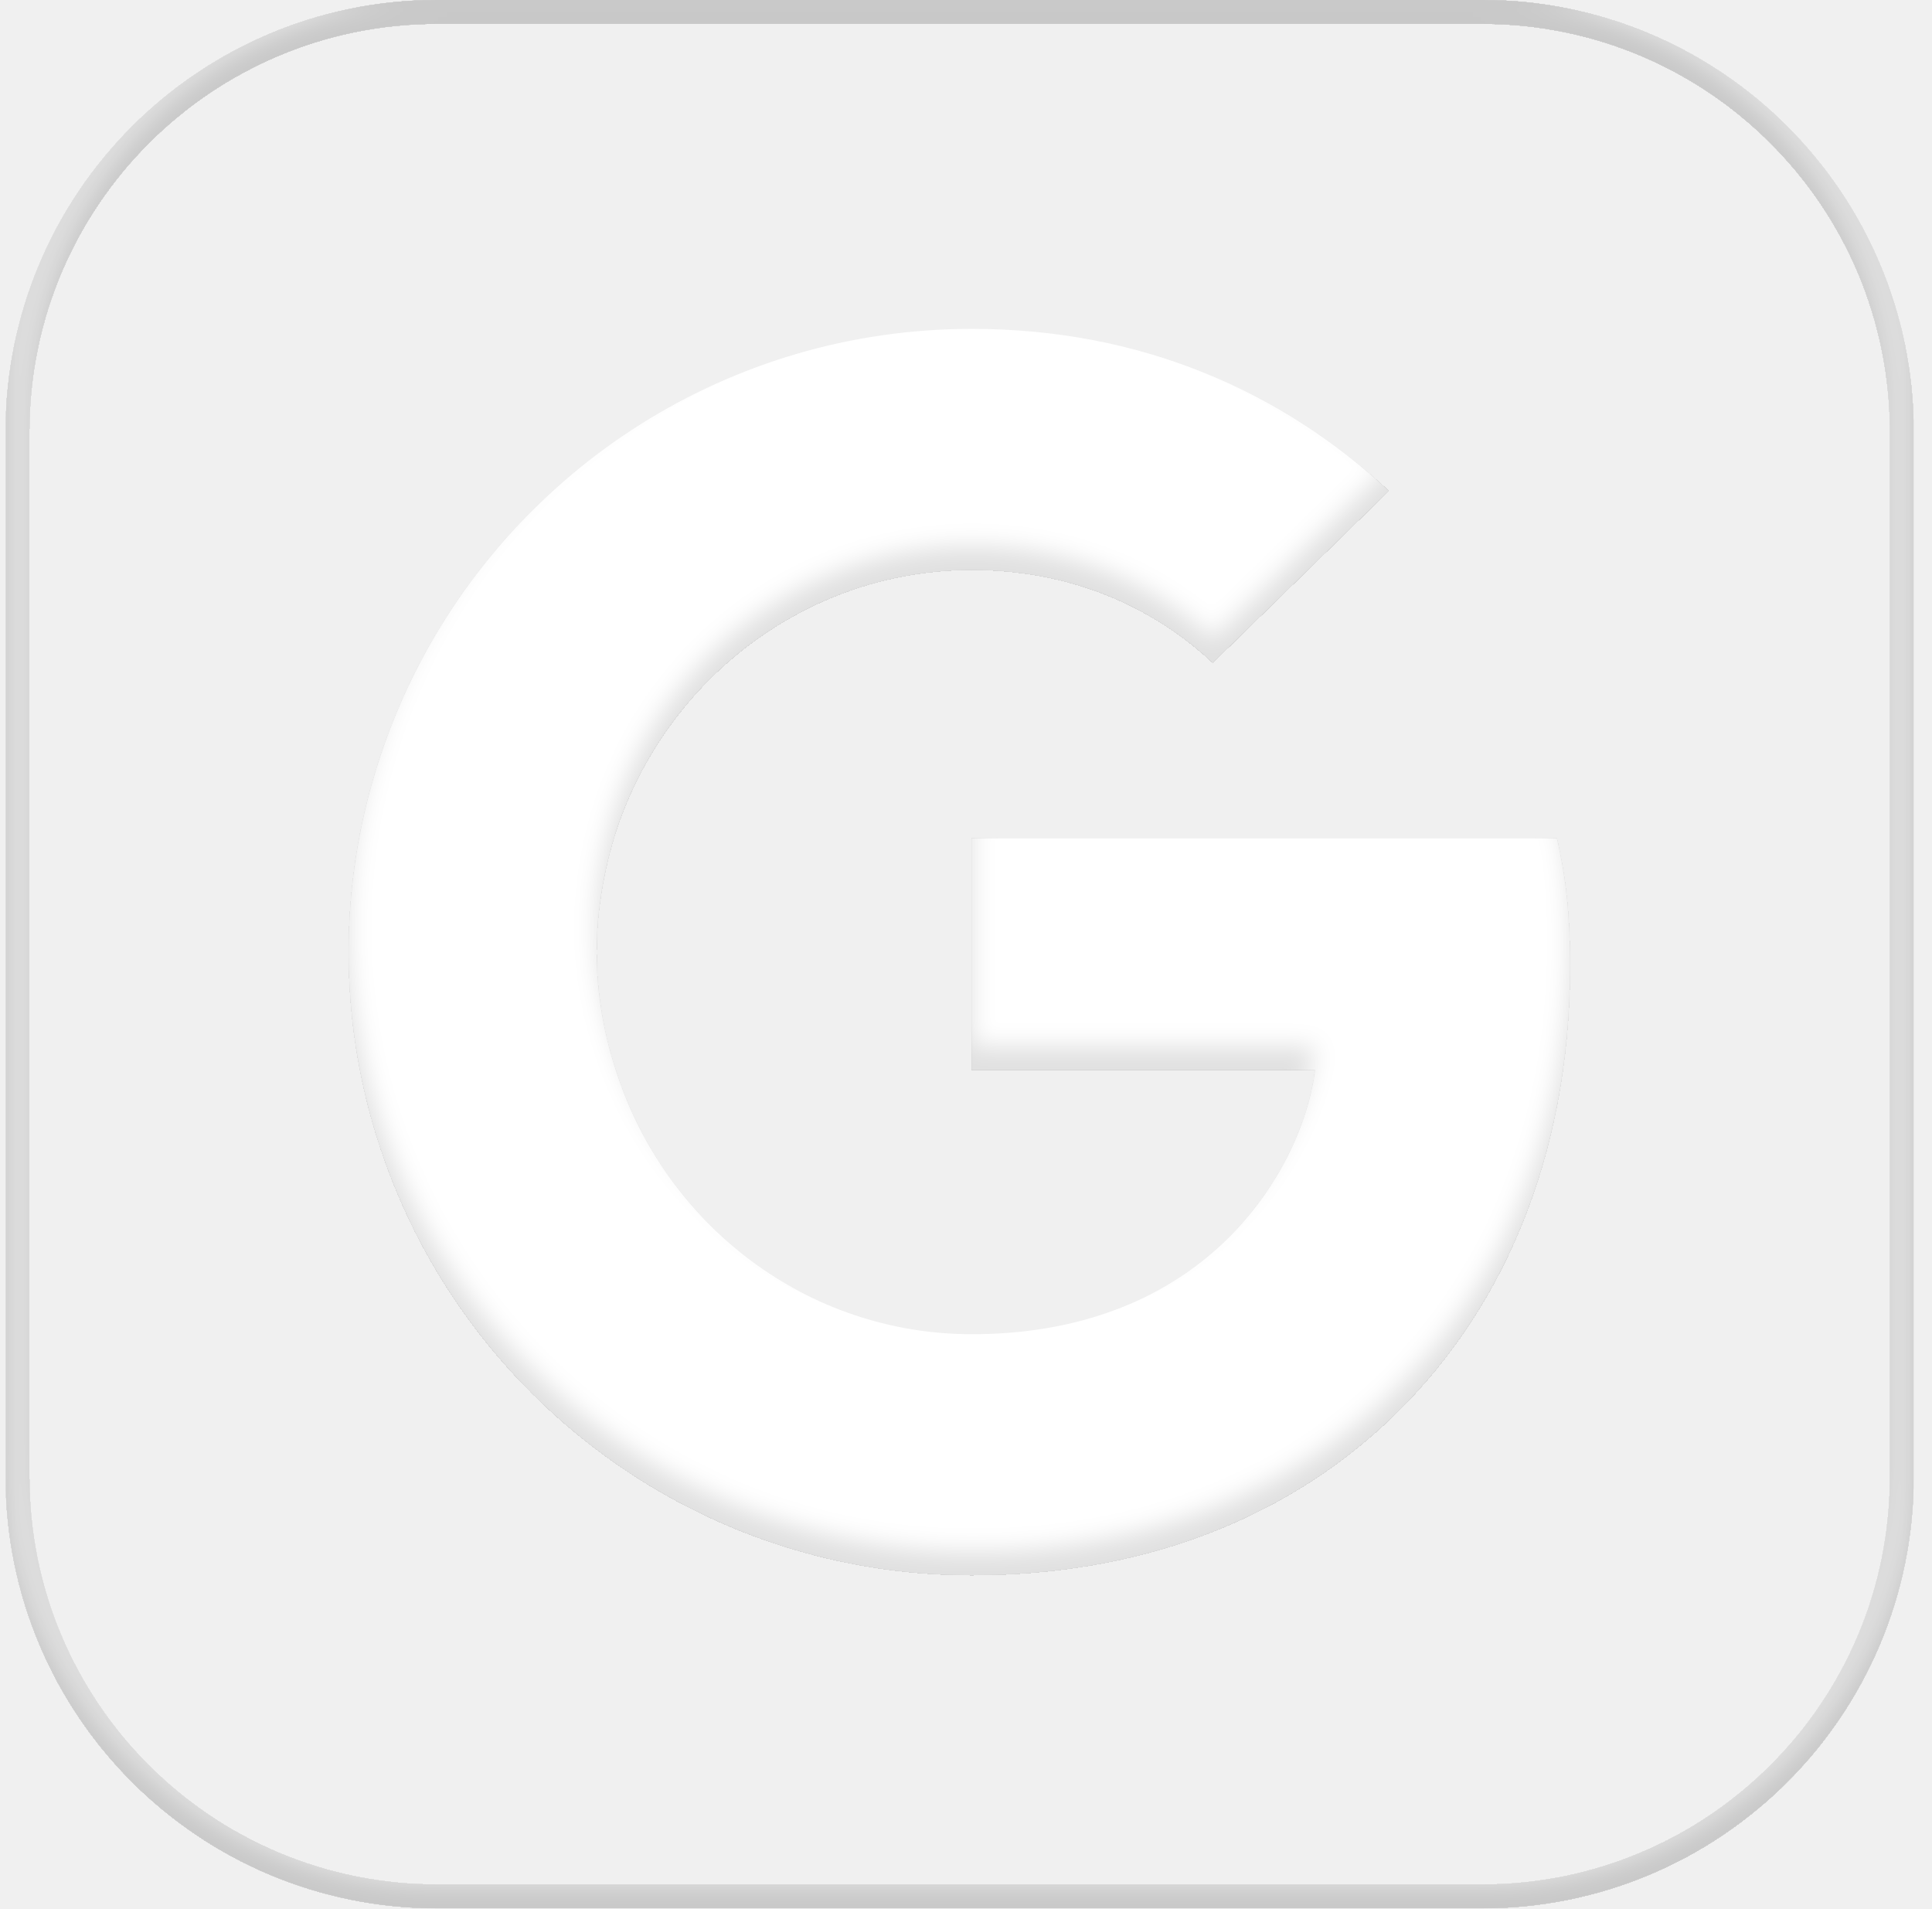
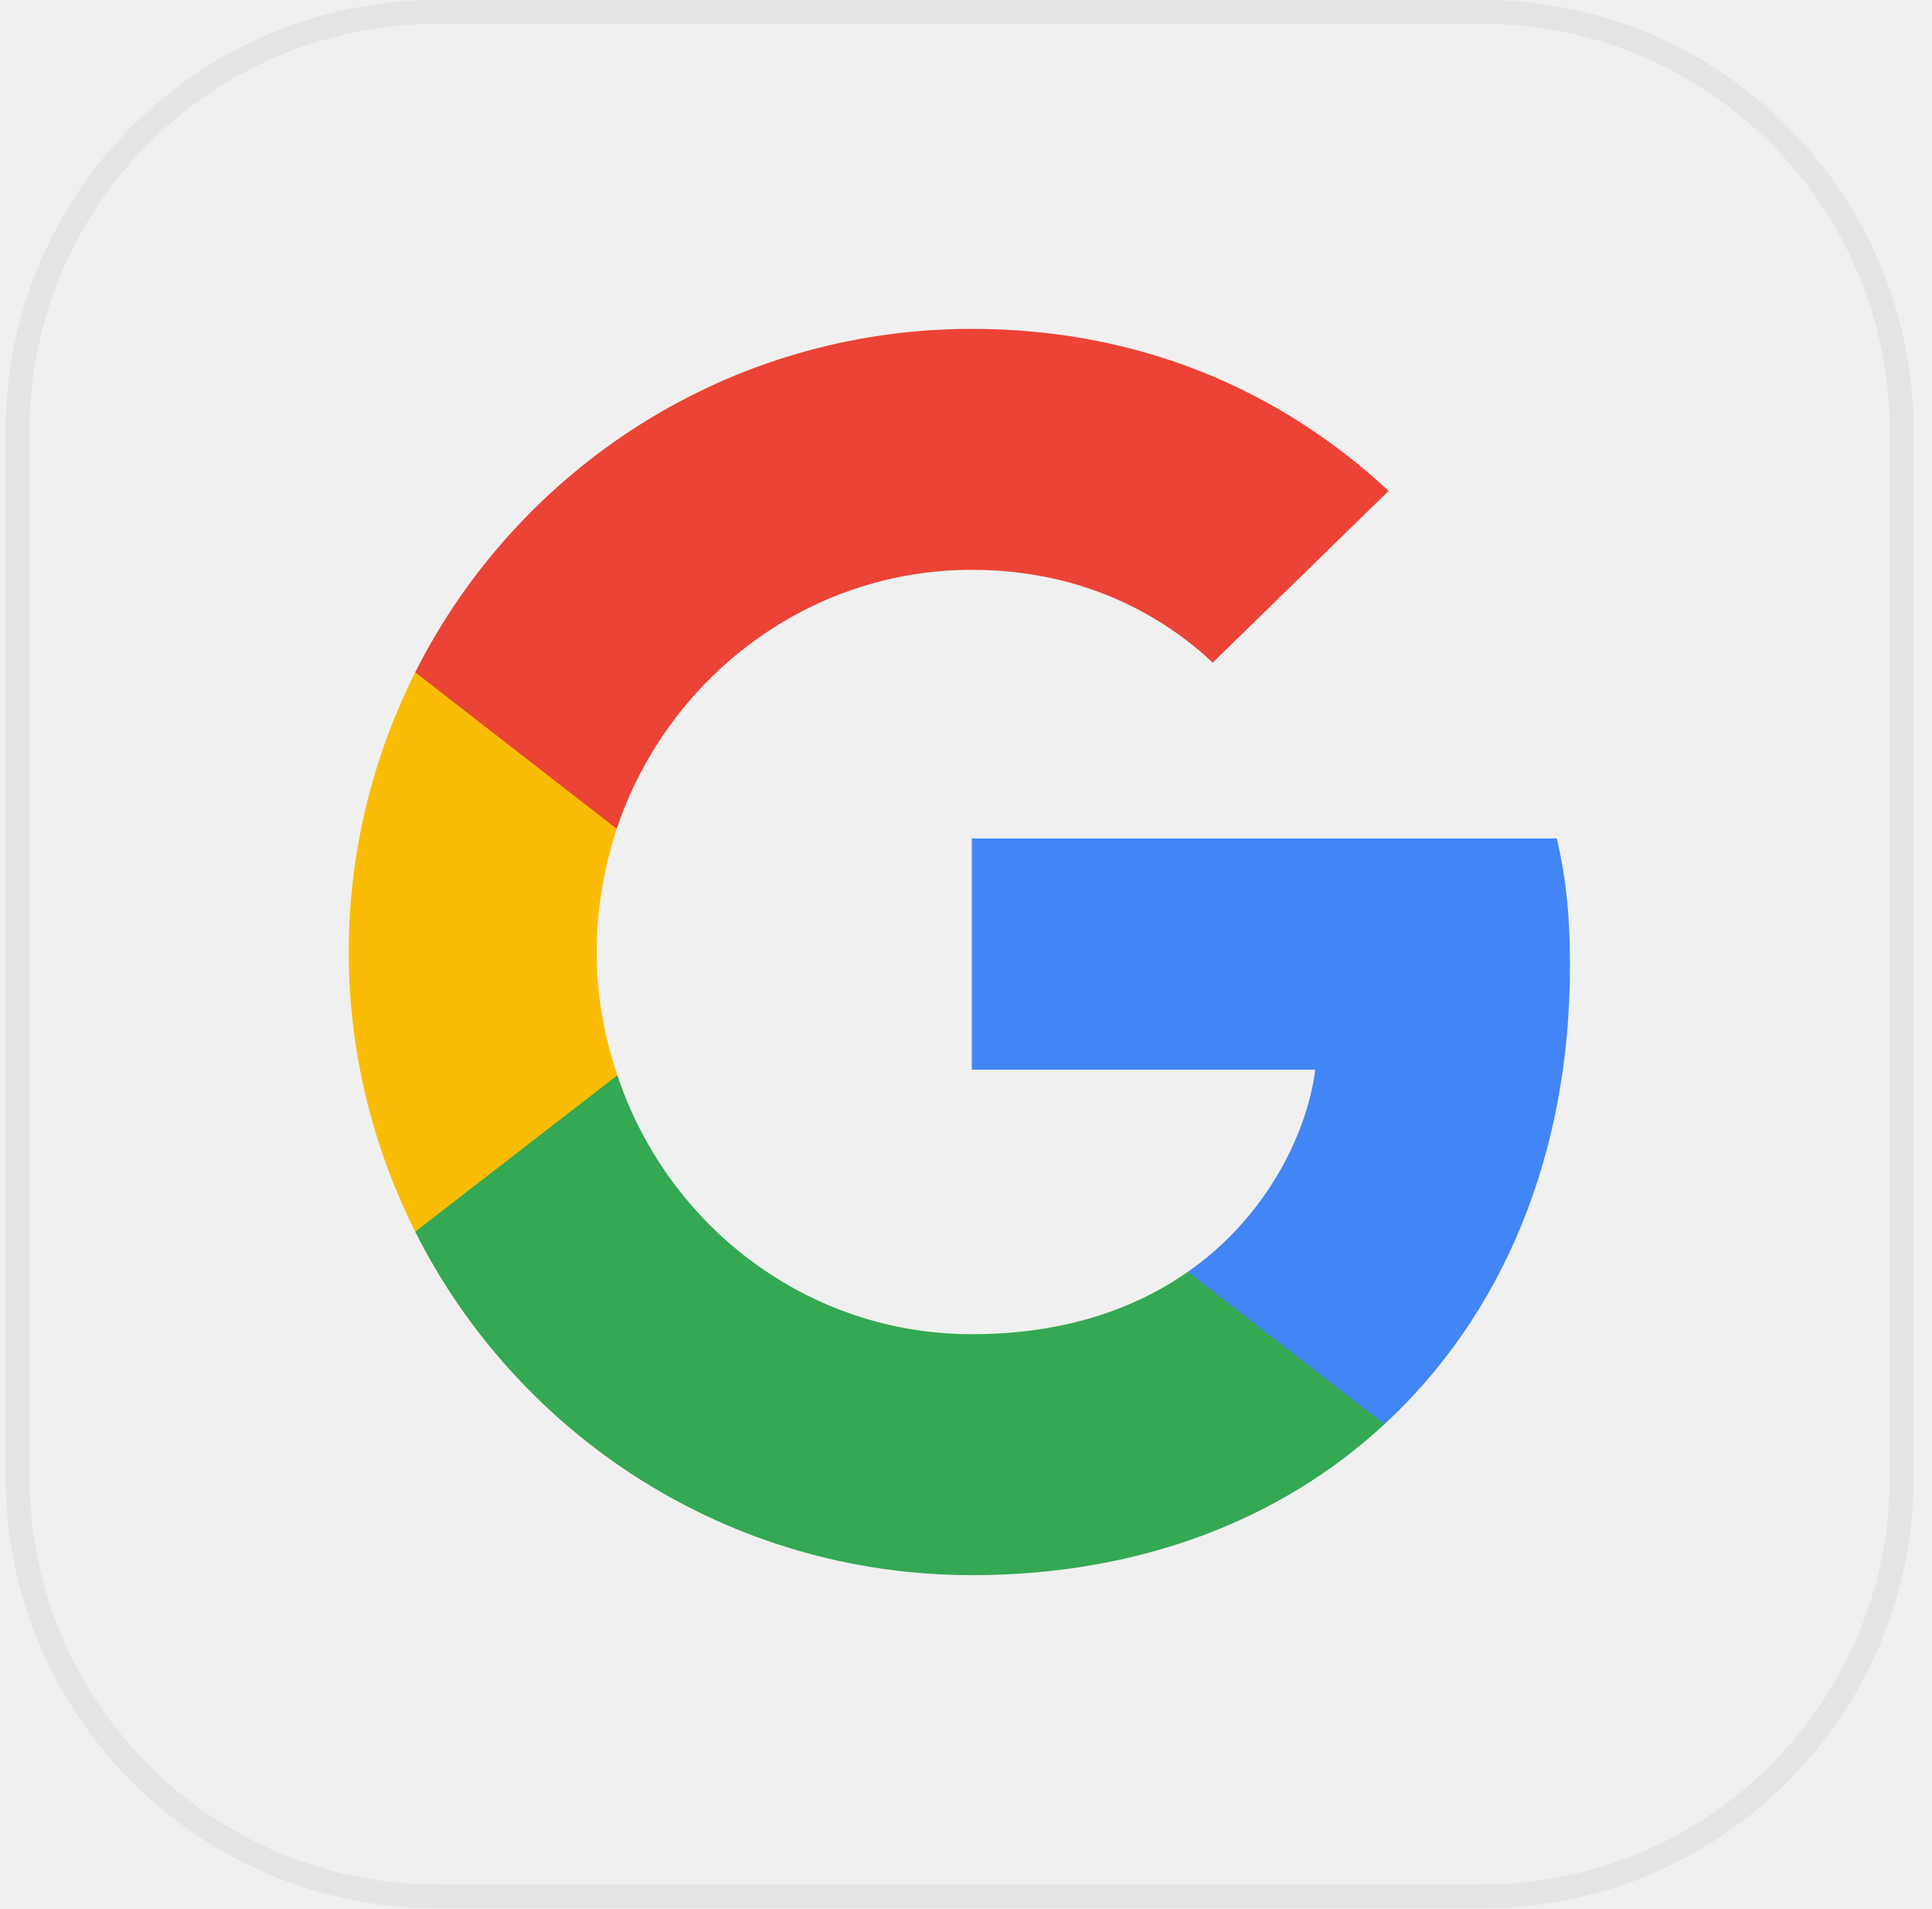
<svg xmlns="http://www.w3.org/2000/svg" width="81" height="80" viewBox="0 0 81 80" fill="none">
-   <g clip-path="url(#clip0)" filter="url(#filter0_i)">
+   <g clip-path="url(#clip0)">
    <path d="M18.33 0H62.139C72.139 0 80.234 8.095 80.234 18.095V61.905C80.234 71.905 72.139 80 62.139 80H18.33C8.33 80 0.234 71.905 0.234 61.905V18.095C0.234 8.095 8.33 0 18.33 0Z" />
    <path d="M18.33 0.5H62.139C71.863 0.5 79.734 8.371 79.734 18.095V61.905C79.734 71.629 71.863 79.5 62.139 79.5H18.33C8.606 79.5 0.734 71.629 0.734 61.905V18.095C0.734 8.371 8.606 0.5 18.33 0.5Z" stroke="black" stroke-opacity="0.05" />
    <g clip-path="url(#clip1)">
-       <path d="M65.822 40.49C65.822 38.343 65.648 36.775 65.271 35.15H40.744V44.844H55.141C54.85 47.253 53.283 50.882 49.8 53.319L49.751 53.644L57.506 59.652L58.043 59.705C62.977 55.148 65.822 48.443 65.822 40.49Z" fill="#ffffff" />
-       <path d="M40.745 66.033C47.798 66.033 53.719 63.711 58.044 59.705L49.8 53.319C47.595 54.858 44.634 55.932 40.745 55.932C33.837 55.932 27.974 51.375 25.884 45.077L25.577 45.102L17.514 51.343L17.408 51.636C21.704 60.169 30.528 66.033 40.745 66.033Z" fill="#ffffff" />
-       <path d="M25.883 45.077C25.331 43.451 25.012 41.709 25.012 39.91C25.012 38.11 25.331 36.369 25.854 34.743L25.839 34.397L17.675 28.056L17.407 28.184C15.637 31.725 14.621 35.701 14.621 39.91C14.621 44.119 15.637 48.095 17.407 51.636L25.883 45.077Z" fill="#ffffff" />
-       <path d="M40.745 23.888C45.65 23.888 48.959 26.007 50.845 27.777L58.218 20.579C53.69 16.37 47.798 13.787 40.745 13.787C30.528 13.787 21.704 19.65 17.408 28.184L25.855 34.743C27.974 28.445 33.837 23.888 40.745 23.888Z" fill="#ffffff" />
+       <path d="M65.822 40.49C65.822 38.343 65.648 36.775 65.271 35.15H40.744V44.844H55.141C54.85 47.253 53.283 50.882 49.8 53.319L49.751 53.644L57.506 59.652L58.043 59.705C62.977 55.148 65.822 48.443 65.822 40.49Z" fill="#4285F4" />
+       <path d="M40.745 66.033C47.798 66.033 53.719 63.711 58.044 59.705L49.8 53.319C47.595 54.858 44.634 55.932 40.745 55.932C33.837 55.932 27.974 51.375 25.884 45.077L25.577 45.102L17.514 51.343L17.408 51.636C21.704 60.169 30.528 66.033 40.745 66.033Z" fill="#34A853" />
+       <path d="M25.883 45.077C25.331 43.451 25.012 41.709 25.012 39.91C25.012 38.11 25.331 36.369 25.854 34.743L25.839 34.397L17.675 28.056L17.407 28.184C15.637 31.725 14.621 35.701 14.621 39.91C14.621 44.119 15.637 48.095 17.407 51.636L25.883 45.077Z" fill="#FBBC05" />
+       <path d="M40.745 23.888C45.65 23.888 48.959 26.007 50.845 27.777L58.218 20.579C53.69 16.37 47.798 13.787 40.745 13.787C30.528 13.787 21.704 19.65 17.408 28.184L25.855 34.743C27.974 28.445 33.837 23.888 40.745 23.888Z" fill="#EB4335" />
    </g>
  </g>
  <defs>
    <filter id="filter0_i" x="0.234" y="-1" width="80" height="81" filterUnits="userSpaceOnUse" color-interpolation-filters="sRGB">
      <feFlood flood-opacity="0" result="BackgroundImageFix" />
      <feBlend mode="normal" in="SourceGraphic" in2="BackgroundImageFix" result="shape" />
      <feColorMatrix in="SourceAlpha" type="matrix" values="0 0 0 0 0 0 0 0 0 0 0 0 0 0 0 0 0 0 127 0" result="hardAlpha" />
      <feOffset dy="-1" />
      <feGaussianBlur stdDeviation="0.5" />
      <feComposite in2="hardAlpha" operator="arithmetic" k2="-1" k3="1" />
      <feColorMatrix type="matrix" values="0 0 0 0 0 0 0 0 0 0 0 0 0 0 0 0 0 0 0.12 0" />
      <feBlend mode="normal" in2="shape" result="effect1_innerShadow" />
    </filter>
    <clipPath id="clip0">
      <rect width="80" height="80" fill="white" transform="translate(0.234375)" />
    </clipPath>
    <clipPath id="clip1">
      <rect width="51.23" height="52.426" fill="white" transform="translate(14.6191 13.7871)" />
    </clipPath>
  </defs>
</svg>
